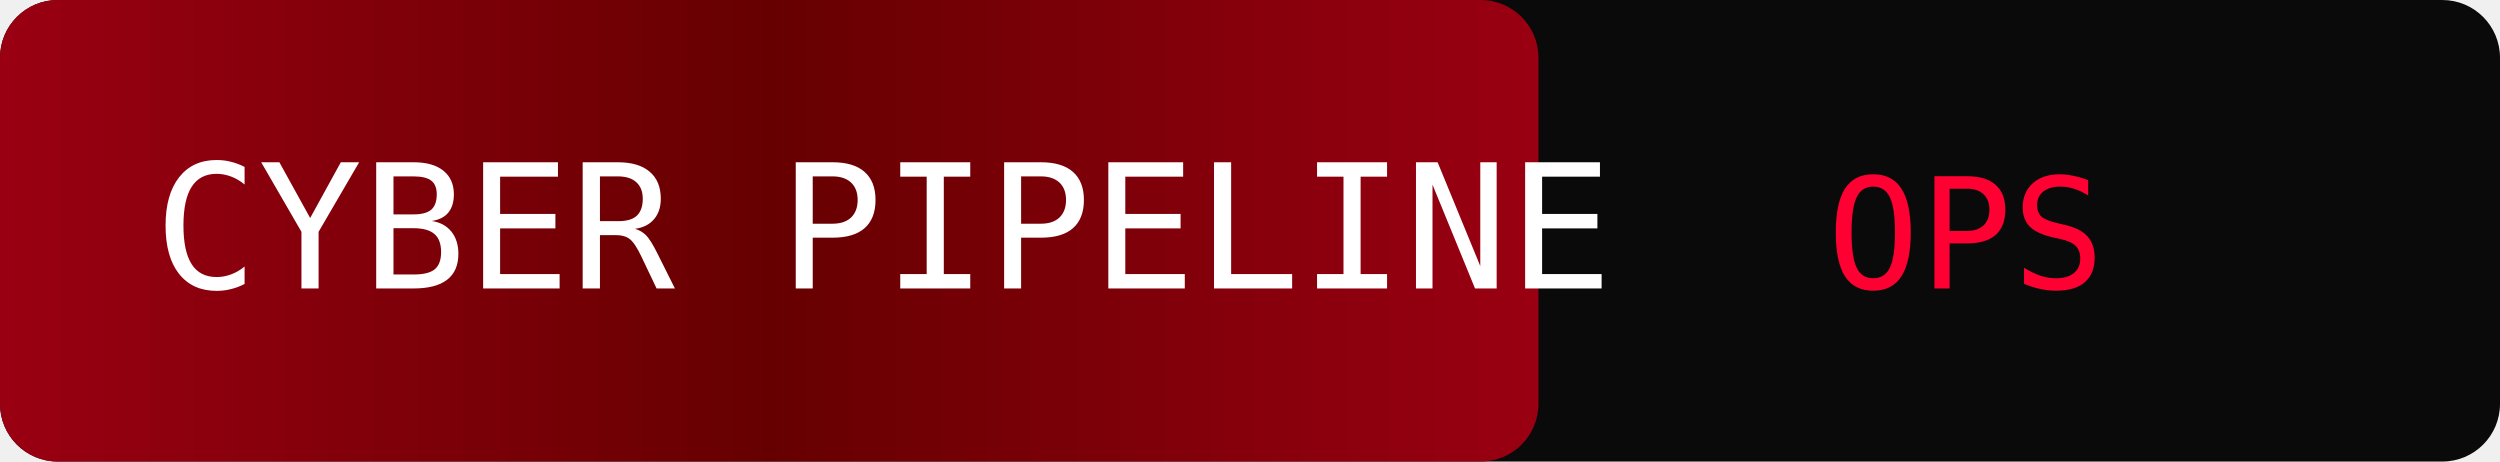
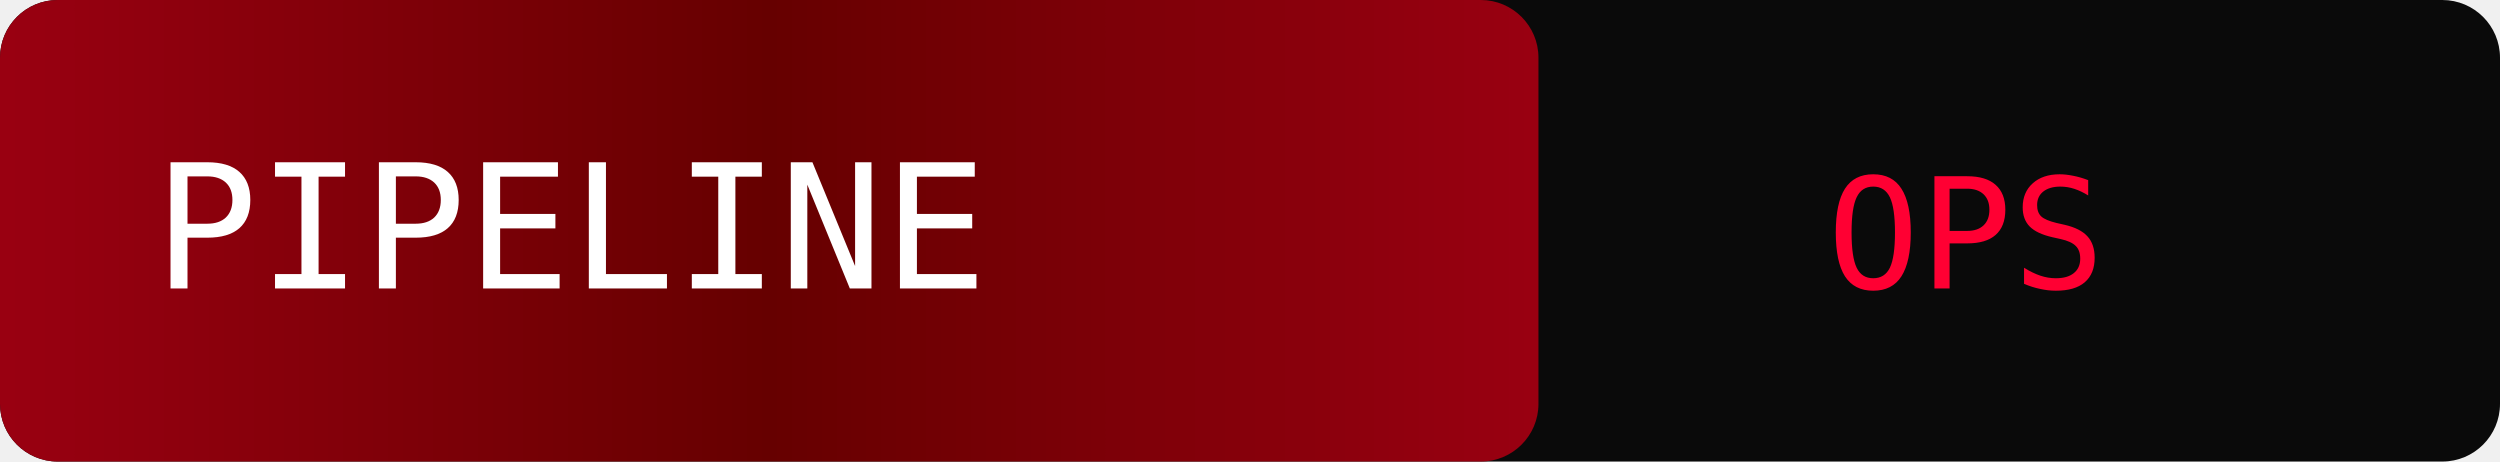
<svg xmlns="http://www.w3.org/2000/svg" width="260" height="48" viewBox="0 0 260 48">
  <defs>
    <linearGradient id="stream" x1="-100%" y1="0" x2="200%" y2="0">
      <stop offset="0%" stop-color="#ff0033" />
      <stop offset="50%" stop-color="#660000" />
      <stop offset="100%" stop-color="#ff0033" />
      <animate attributeName="x1" values="-100%;100%" dur="3s" repeatCount="indefinite" />
      <animate attributeName="x2" values="0%;200%" dur="3s" repeatCount="indefinite" />
    </linearGradient>
  </defs>
  <rect width="260" height="48" rx="6" fill="#0A0A0A" />
  <rect width="160" height="48" rx="6" fill="url(#stream)" />
-   <text x="16" y="30" font-family="Consolas, monospace" font-size="18" fill="#FFFFFF">CYBER PIPELINE</text>
+   <text x="16" y="30" font-family="Consolas, monospace" font-size="18" fill="#FFFFFF">PIPELINE</text>
  <text x="190" y="30" font-family="Consolas, monospace" font-size="16" fill="#ff0033">OPS</text>
</svg>
